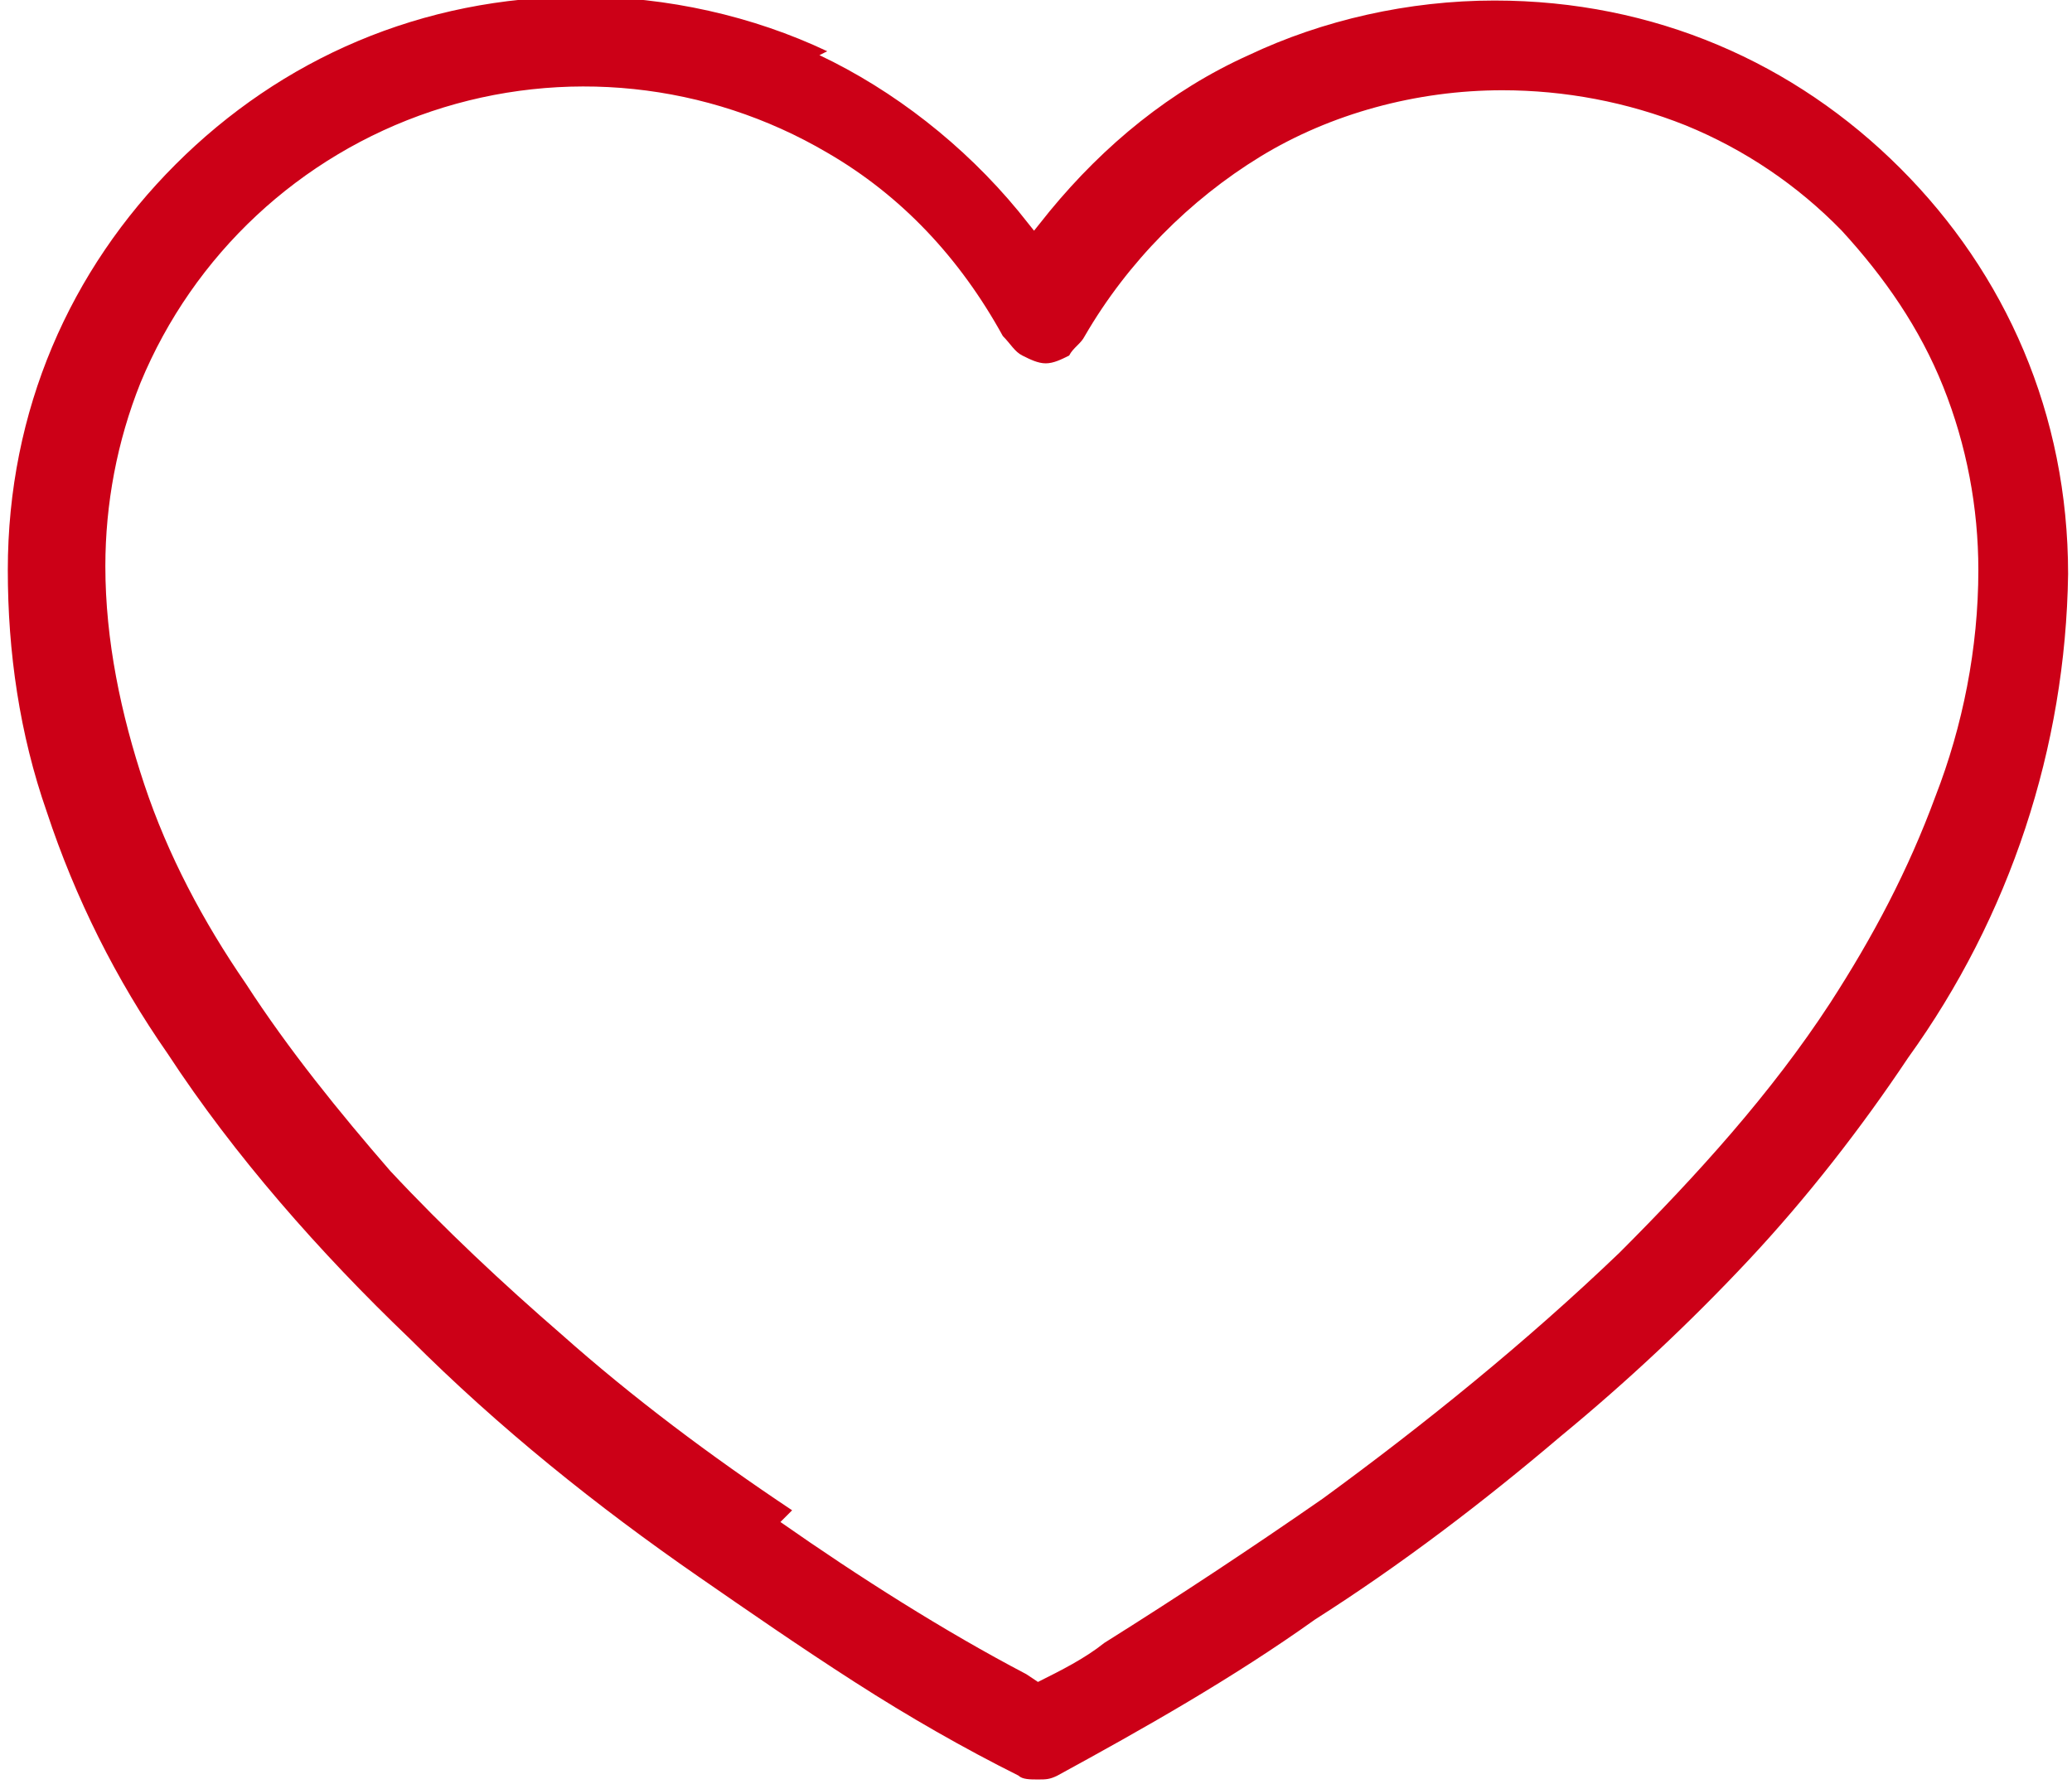
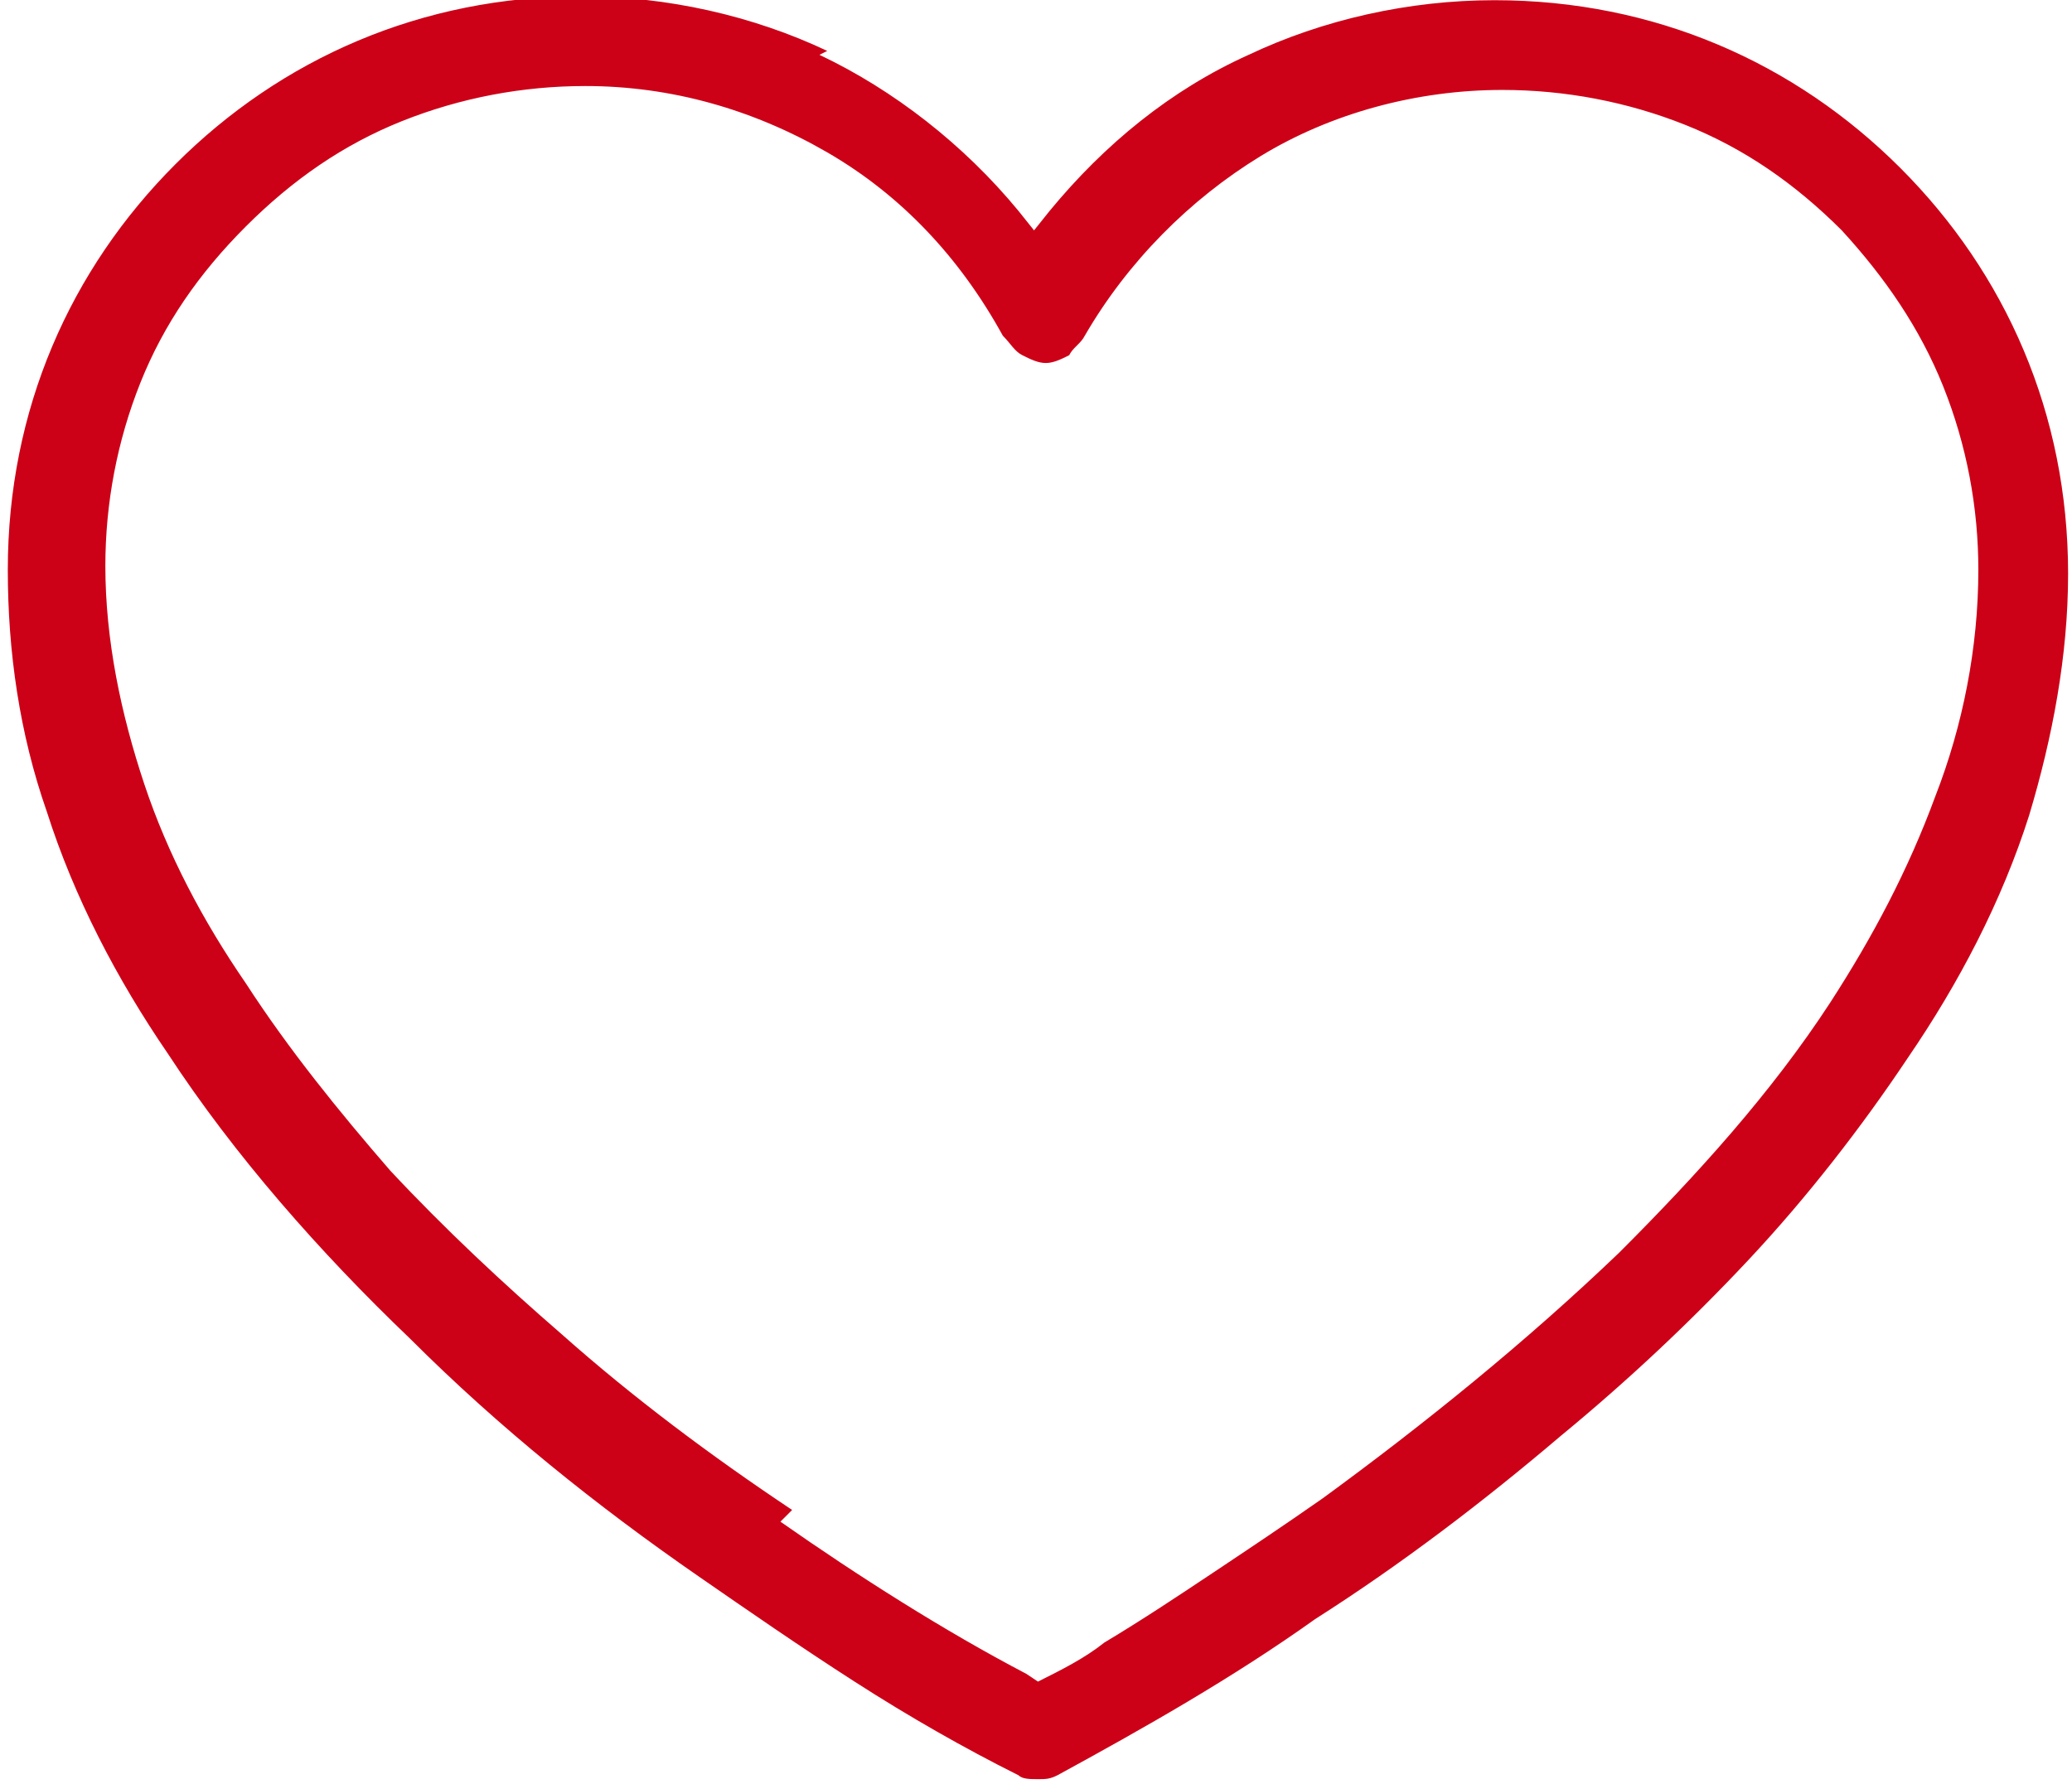
- <svg xmlns="http://www.w3.org/2000/svg" width="9.939" height="8.559" viewBox="0 0 5.31 4.57" shape-rendering="geometricPrecision" text-rendering="geometricPrecision" image-rendering="optimizeQuality" fill-rule="evenodd" clip-rule="evenodd">
-   <path d="M2.1.14c.19.09.37.23.51.4l.04.05.04-.05c.14-.17.31-.31.51-.4.19-.09.41-.14.63-.14.41 0 .77.16 1.04.43s.43.63.43 1.04a2.173 2.173 0 01-.41 1.24c-.12.18-.26.36-.41.52-.15.16-.31.31-.48.45-.2.17-.41.33-.63.47-.21.15-.44.28-.66.4-.02.01-.03.01-.05.01-.02 0-.04 0-.05-.01-.14-.07-.28-.15-.42-.24-.14-.09-.27-.18-.4-.27-.26-.18-.51-.38-.74-.61C.82 3.21.6 2.96.43 2.7a2.4 2.4 0 01-.31-.62c-.07-.2-.1-.41-.1-.62 0-.41.16-.77.43-1.04s.63-.43 1.04-.43c.22 0 .44.05.63.14zM2 3.9c.2.14.42.28.63.39l.03.02c.06-.03.12-.06.17-.1a14.337 14.337 0 00.56-.37c.26-.19.52-.4.76-.63.2-.2.39-.41.54-.64.11-.17.2-.34.27-.53.07-.18.11-.38.11-.58 0-.16-.03-.32-.09-.47-.06-.15-.15-.28-.26-.4a1.18 1.18 0 00-.4-.27C4.17.26 4.01.23 3.85.23c-.22 0-.44.06-.62.17-.18.11-.34.27-.45.46-.01.02-.03.03-.04.05-.02.01-.04.02-.06.02-.02 0-.04-.01-.06-.02C2.6.9 2.59.88 2.57.86 2.46.66 2.31.5 2.12.39A1.23 1.23 0 00.36.98c-.06.15-.09.31-.09.47 0 .19.04.38.1.56.06.18.15.35.26.51.11.17.24.33.37.48.14.15.29.29.44.42.18.16.38.31.59.45z" fill="#cc0017" fill-rule="nonzero" />
+ <svg xmlns="http://www.w3.org/2000/svg" xml:space="preserve" width="2.63mm" height="2.264mm" version="1.1" style="shape-rendering:geometricPrecision; text-rendering:geometricPrecision; image-rendering:optimizeQuality; fill-rule:evenodd; clip-rule:evenodd" viewBox="0 0 5.31 4.57">
+   <defs>
+     <style type="text/css">
+    
+     .fil0 {fill:#cc0017;fill-rule:nonzero}
+    
+   </style>
+   </defs>
+   <g id="Layer_x0020_1">
+     <path class="fil0" d="M2.1 0.14c0.19,0.09 0.37,0.23 0.51,0.4l0.04 0.05 0.04 -0.05c0.14,-0.17 0.31,-0.31 0.51,-0.4 0.19,-0.09 0.41,-0.14 0.63,-0.14 0.41,0 0.77,0.16 1.04,0.43 0.27,0.27 0.43,0.63 0.43,1.04 0,0.21 -0.04,0.42 -0.1,0.62 -0.07,0.22 -0.18,0.43 -0.31,0.62 -0.12,0.18 -0.26,0.36 -0.41,0.52 -0.15,0.16 -0.31,0.31 -0.48,0.45 -0.2,0.17 -0.41,0.33 -0.63,0.47 -0.21,0.15 -0.44,0.28 -0.66,0.4l-0 0c-0.02,0.01 -0.03,0.01 -0.05,0.01l-0 0c-0.02,0 -0.04,-0 -0.05,-0.01 -0.14,-0.07 -0.28,-0.15 -0.42,-0.24l-0 -0c-0.14,-0.09 -0.27,-0.18 -0.4,-0.27 -0.26,-0.18 -0.51,-0.38 -0.74,-0.61 -0.23,-0.22 -0.45,-0.47 -0.62,-0.73 -0.13,-0.19 -0.24,-0.4 -0.31,-0.62 -0.07,-0.2 -0.1,-0.41 -0.1,-0.62 0,-0.41 0.16,-0.77 0.43,-1.04l0 -0c0.27,-0.27 0.63,-0.43 1.04,-0.43 0.22,0 0.44,0.05 0.63,0.14zm-0.1 3.76c0.2,0.14 0.42,0.28 0.63,0.39l0.03 0.02c0.06,-0.03 0.12,-0.06 0.17,-0.1 0.1,-0.06 0.19,-0.12 0.28,-0.18 0.09,-0.06 0.18,-0.12 0.28,-0.19 0.26,-0.19 0.52,-0.4 0.76,-0.63 0.2,-0.2 0.39,-0.41 0.54,-0.64 0.11,-0.17 0.2,-0.34 0.27,-0.53 0.07,-0.18 0.11,-0.38 0.11,-0.58 -0,-0.16 -0.03,-0.32 -0.09,-0.47 -0.06,-0.15 -0.15,-0.28 -0.26,-0.4l-0 -0c-0.12,-0.12 -0.25,-0.21 -0.4,-0.27 -0.15,-0.06 -0.31,-0.09 -0.47,-0.09 -0.22,0 -0.44,0.06 -0.62,0.17 -0.18,0.11 -0.34,0.27 -0.45,0.46l-0 0c-0.01,0.02 -0.03,0.03 -0.04,0.05 -0.02,0.01 -0.04,0.02 -0.06,0.02 -0.02,0 -0.04,-0.01 -0.06,-0.02 -0.02,-0.01 -0.03,-0.03 -0.05,-0.05 -0.11,-0.2 -0.26,-0.36 -0.45,-0.47 -0.19,-0.11 -0.4,-0.17 -0.62,-0.17 -0.16,0 -0.32,0.03 -0.47,0.09 -0.15,0.06 -0.28,0.15 -0.4,0.27 -0.12,0.12 -0.21,0.25 -0.27,0.4 -0.06,0.15 -0.09,0.31 -0.09,0.47 0,0.19 0.04,0.38 0.1,0.56 0.06,0.18 0.15,0.35 0.26,0.51 0.11,0.17 0.24,0.33 0.37,0.48 0.14,0.15 0.29,0.29 0.44,0.42 0.18,0.16 0.38,0.31 0.59,0.45z" />
+   </g>
</svg>
